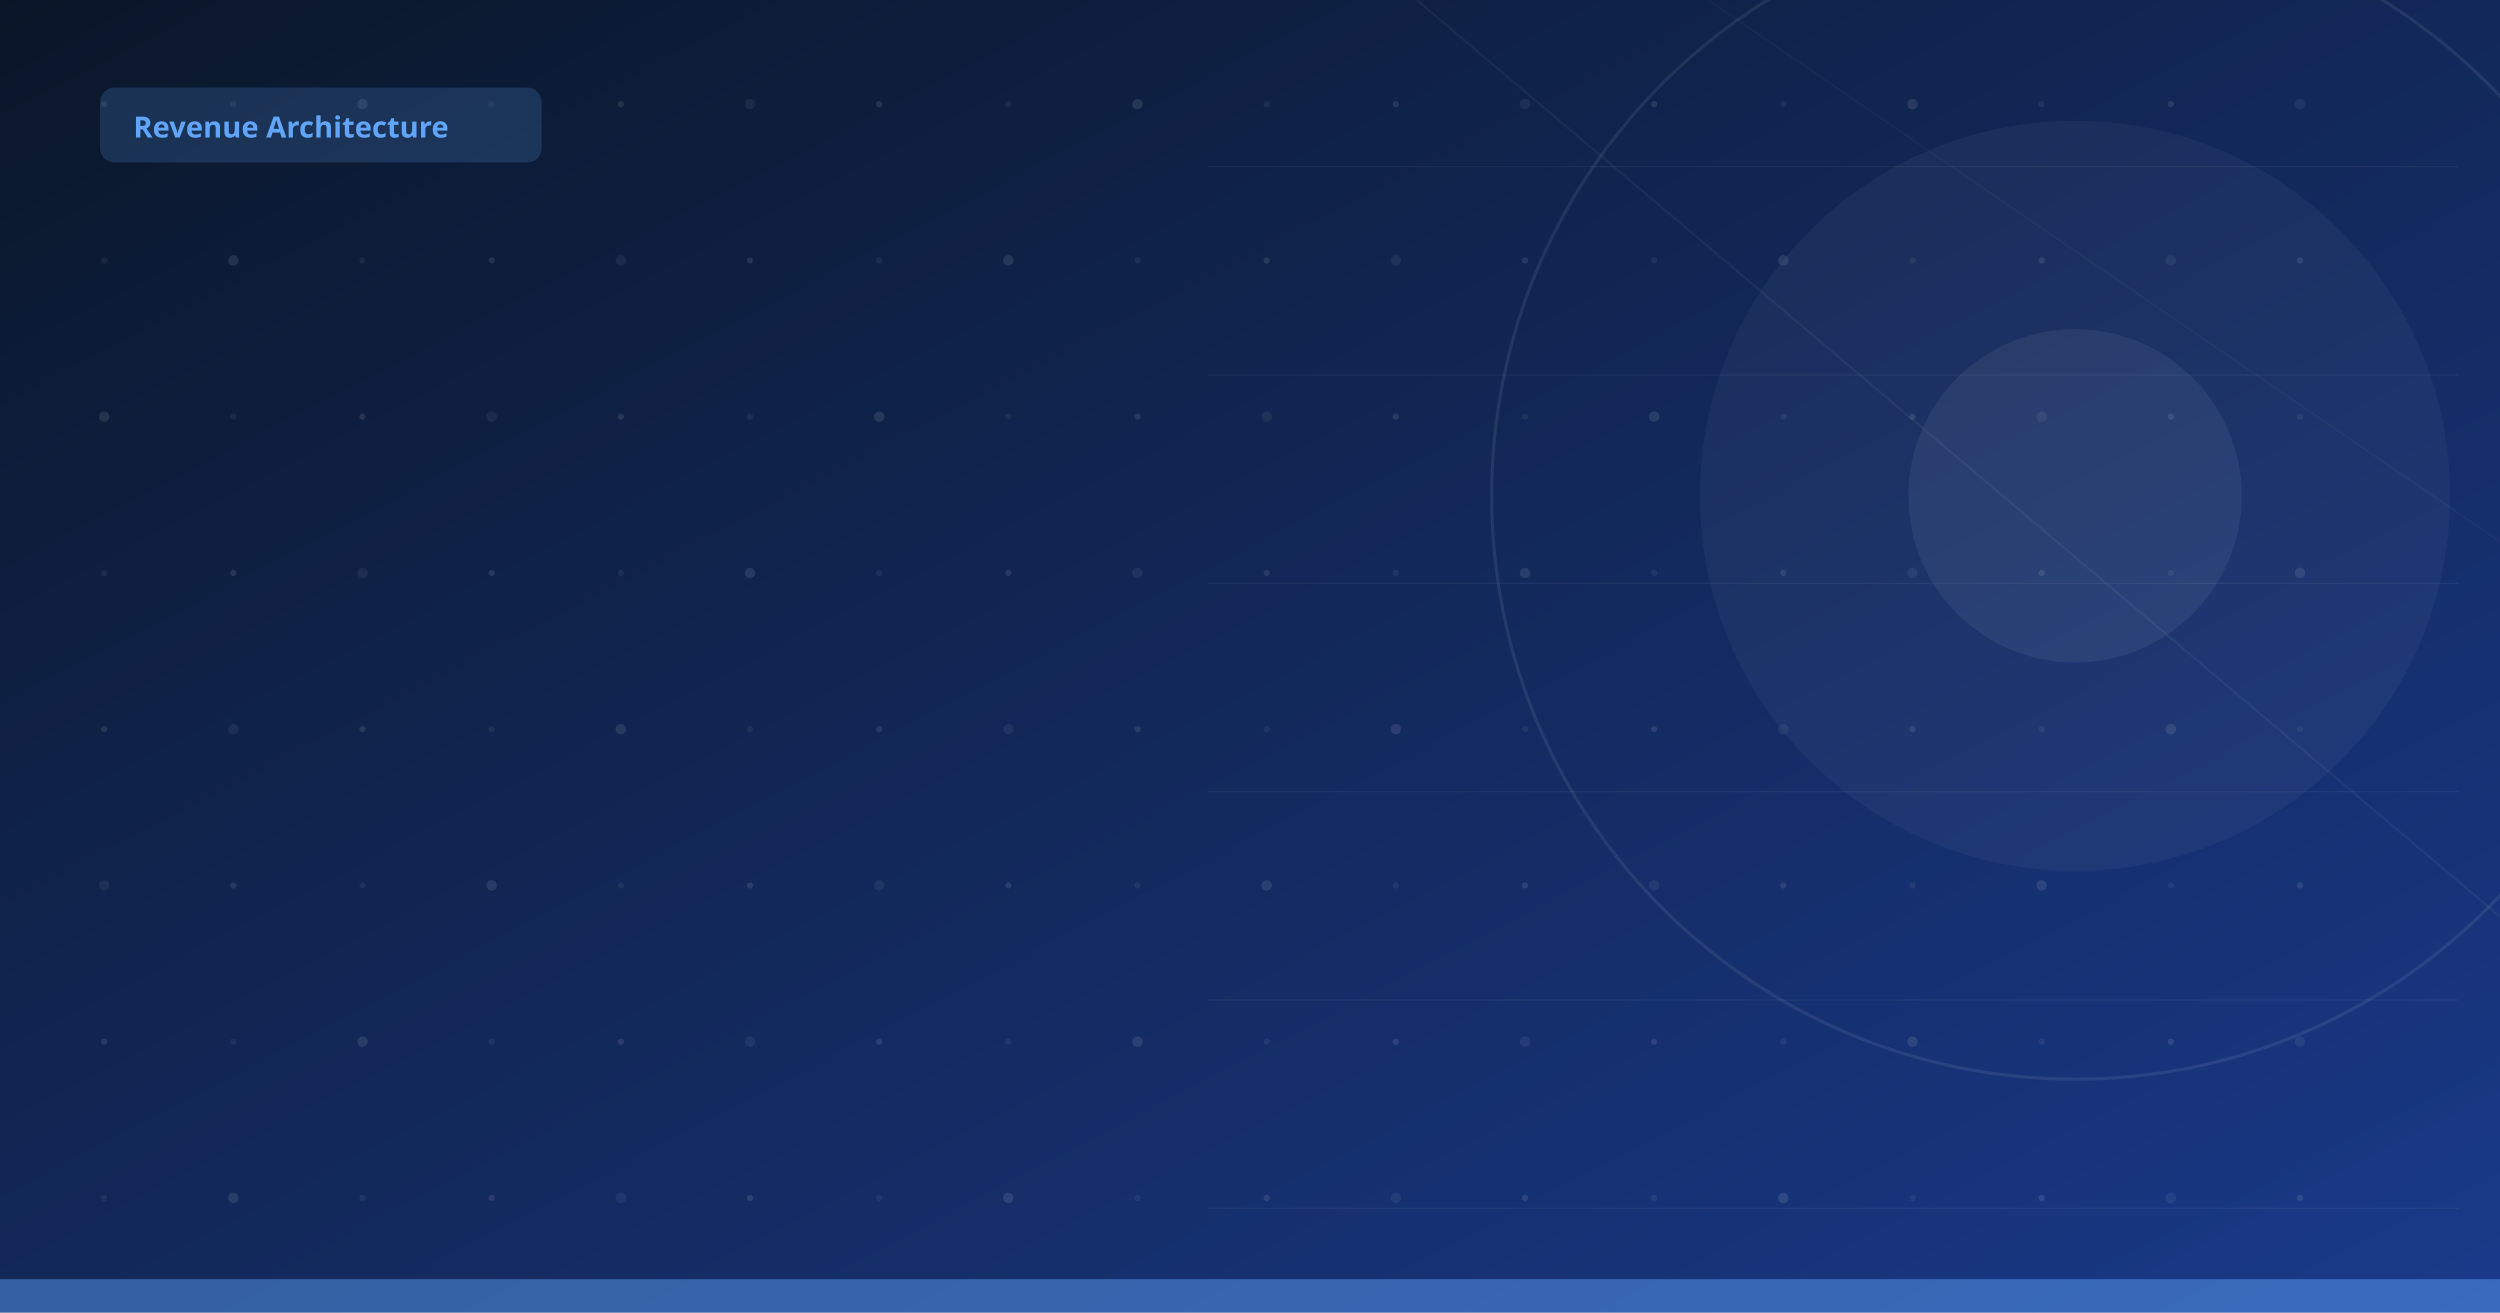
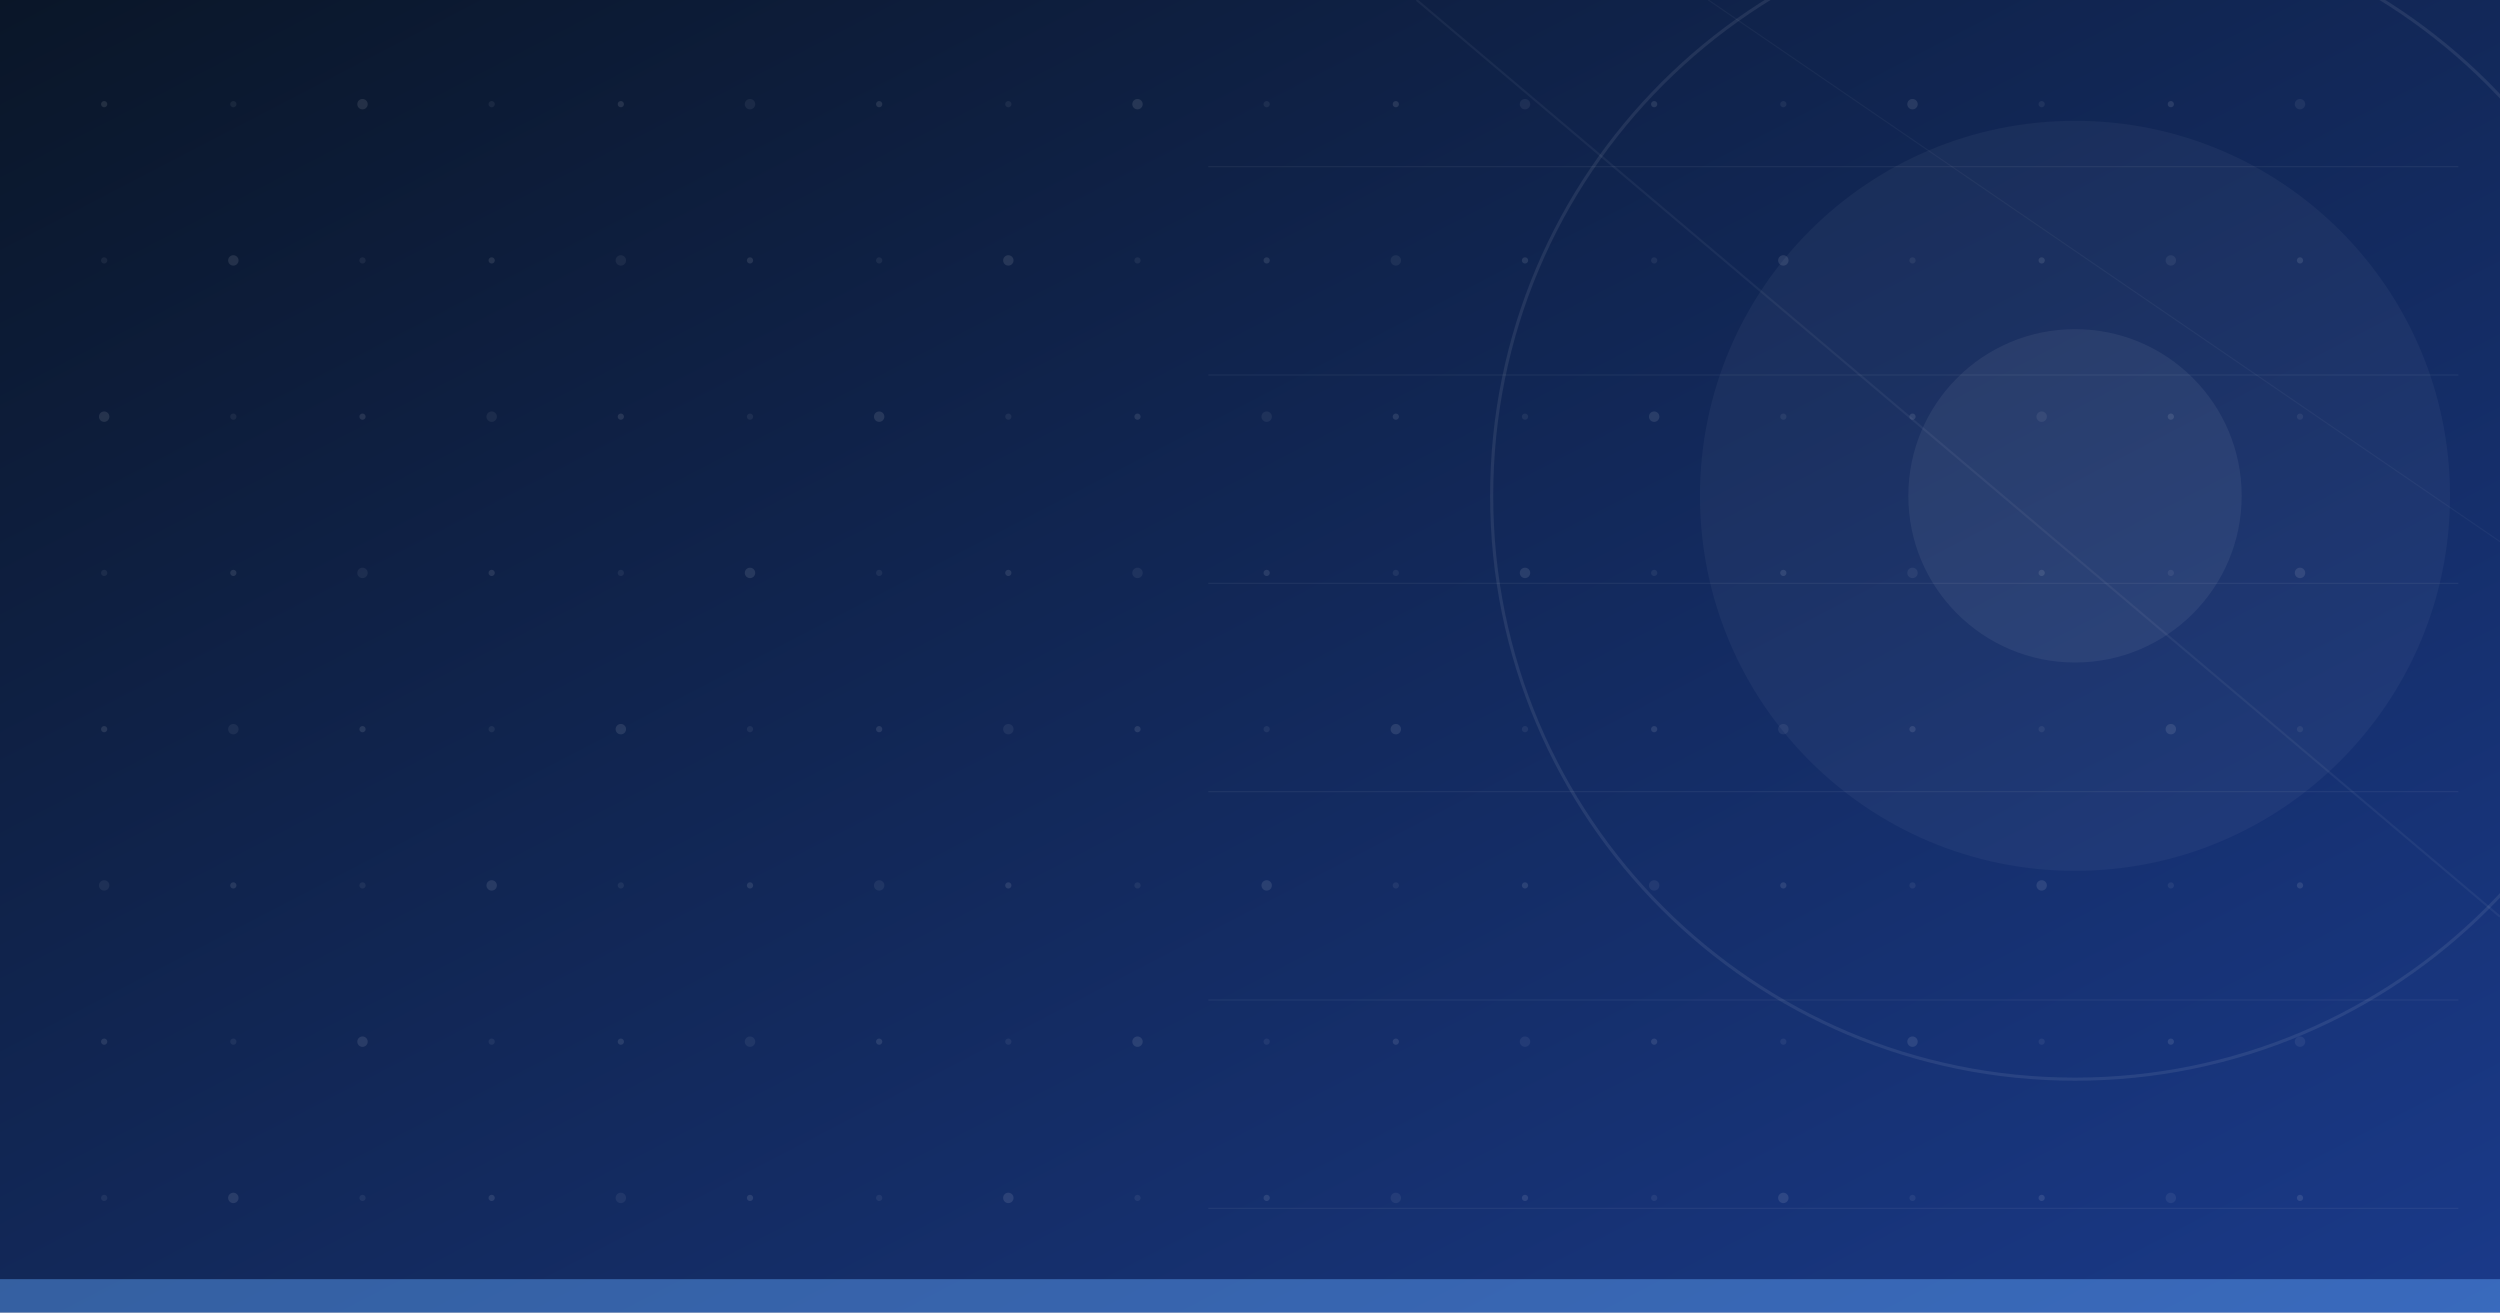
<svg xmlns="http://www.w3.org/2000/svg" viewBox="0 0 1200 630" width="1200" height="630">
  <defs>
    <linearGradient id="bg" x1="0%" y1="0%" x2="100%" y2="100%">
      <stop offset="0%" stop-color="#0a1628" />
      <stop offset="100%" stop-color="#1a3a8a" />
    </linearGradient>
  </defs>
  <rect width="1200" height="630" fill="url(#bg)" />
  <circle cx="50" cy="50" r="1.5" fill="white" opacity="0.1" />
  <circle cx="112" cy="50" r="1.5" fill="white" opacity="0.06" />
  <circle cx="174" cy="50" r="2.5" fill="white" opacity="0.1" />
  <circle cx="236" cy="50" r="1.5" fill="white" opacity="0.06" />
  <circle cx="298" cy="50" r="1.5" fill="white" opacity="0.1" />
  <circle cx="360" cy="50" r="2.5" fill="white" opacity="0.06" />
  <circle cx="422" cy="50" r="1.5" fill="white" opacity="0.1" />
  <circle cx="484" cy="50" r="1.5" fill="white" opacity="0.06" />
  <circle cx="546" cy="50" r="2.5" fill="white" opacity="0.1" />
  <circle cx="608" cy="50" r="1.5" fill="white" opacity="0.06" />
  <circle cx="670" cy="50" r="1.5" fill="white" opacity="0.1" />
  <circle cx="732" cy="50" r="2.5" fill="white" opacity="0.06" />
  <circle cx="794" cy="50" r="1.5" fill="white" opacity="0.1" />
  <circle cx="856" cy="50" r="1.5" fill="white" opacity="0.06" />
  <circle cx="918" cy="50" r="2.5" fill="white" opacity="0.1" />
  <circle cx="980" cy="50" r="1.5" fill="white" opacity="0.06" />
  <circle cx="1042" cy="50" r="1.5" fill="white" opacity="0.1" />
  <circle cx="1104" cy="50" r="2.5" fill="white" opacity="0.06" />
  <circle cx="50" cy="125" r="1.5" fill="white" opacity="0.06" />
  <circle cx="112" cy="125" r="2.5" fill="white" opacity="0.1" />
  <circle cx="174" cy="125" r="1.5" fill="white" opacity="0.06" />
  <circle cx="236" cy="125" r="1.5" fill="white" opacity="0.1" />
  <circle cx="298" cy="125" r="2.5" fill="white" opacity="0.06" />
  <circle cx="360" cy="125" r="1.5" fill="white" opacity="0.1" />
  <circle cx="422" cy="125" r="1.5" fill="white" opacity="0.06" />
  <circle cx="484" cy="125" r="2.5" fill="white" opacity="0.1" />
  <circle cx="546" cy="125" r="1.5" fill="white" opacity="0.06" />
  <circle cx="608" cy="125" r="1.5" fill="white" opacity="0.1" />
  <circle cx="670" cy="125" r="2.5" fill="white" opacity="0.06" />
  <circle cx="732" cy="125" r="1.5" fill="white" opacity="0.1" />
  <circle cx="794" cy="125" r="1.5" fill="white" opacity="0.06" />
  <circle cx="856" cy="125" r="2.5" fill="white" opacity="0.1" />
  <circle cx="918" cy="125" r="1.5" fill="white" opacity="0.06" />
  <circle cx="980" cy="125" r="1.5" fill="white" opacity="0.1" />
  <circle cx="1042" cy="125" r="2.5" fill="white" opacity="0.06" />
  <circle cx="1104" cy="125" r="1.5" fill="white" opacity="0.1" />
  <circle cx="50" cy="200" r="2.5" fill="white" opacity="0.1" />
  <circle cx="112" cy="200" r="1.5" fill="white" opacity="0.06" />
  <circle cx="174" cy="200" r="1.5" fill="white" opacity="0.1" />
  <circle cx="236" cy="200" r="2.5" fill="white" opacity="0.06" />
  <circle cx="298" cy="200" r="1.5" fill="white" opacity="0.1" />
  <circle cx="360" cy="200" r="1.5" fill="white" opacity="0.06" />
  <circle cx="422" cy="200" r="2.5" fill="white" opacity="0.1" />
  <circle cx="484" cy="200" r="1.5" fill="white" opacity="0.06" />
  <circle cx="546" cy="200" r="1.5" fill="white" opacity="0.1" />
  <circle cx="608" cy="200" r="2.5" fill="white" opacity="0.06" />
  <circle cx="670" cy="200" r="1.5" fill="white" opacity="0.1" />
  <circle cx="732" cy="200" r="1.5" fill="white" opacity="0.06" />
  <circle cx="794" cy="200" r="2.5" fill="white" opacity="0.1" />
  <circle cx="856" cy="200" r="1.5" fill="white" opacity="0.06" />
  <circle cx="918" cy="200" r="1.5" fill="white" opacity="0.1" />
  <circle cx="980" cy="200" r="2.5" fill="white" opacity="0.06" />
  <circle cx="1042" cy="200" r="1.5" fill="white" opacity="0.1" />
  <circle cx="1104" cy="200" r="1.5" fill="white" opacity="0.06" />
  <circle cx="50" cy="275" r="1.5" fill="white" opacity="0.06" />
  <circle cx="112" cy="275" r="1.5" fill="white" opacity="0.1" />
  <circle cx="174" cy="275" r="2.5" fill="white" opacity="0.06" />
  <circle cx="236" cy="275" r="1.5" fill="white" opacity="0.1" />
  <circle cx="298" cy="275" r="1.5" fill="white" opacity="0.06" />
  <circle cx="360" cy="275" r="2.5" fill="white" opacity="0.1" />
  <circle cx="422" cy="275" r="1.5" fill="white" opacity="0.06" />
  <circle cx="484" cy="275" r="1.5" fill="white" opacity="0.1" />
  <circle cx="546" cy="275" r="2.5" fill="white" opacity="0.06" />
  <circle cx="608" cy="275" r="1.5" fill="white" opacity="0.1" />
  <circle cx="670" cy="275" r="1.5" fill="white" opacity="0.06" />
  <circle cx="732" cy="275" r="2.5" fill="white" opacity="0.1" />
  <circle cx="794" cy="275" r="1.5" fill="white" opacity="0.06" />
  <circle cx="856" cy="275" r="1.5" fill="white" opacity="0.1" />
  <circle cx="918" cy="275" r="2.5" fill="white" opacity="0.06" />
  <circle cx="980" cy="275" r="1.5" fill="white" opacity="0.1" />
  <circle cx="1042" cy="275" r="1.5" fill="white" opacity="0.06" />
  <circle cx="1104" cy="275" r="2.5" fill="white" opacity="0.1" />
  <circle cx="50" cy="350" r="1.5" fill="white" opacity="0.1" />
  <circle cx="112" cy="350" r="2.5" fill="white" opacity="0.06" />
  <circle cx="174" cy="350" r="1.5" fill="white" opacity="0.1" />
  <circle cx="236" cy="350" r="1.5" fill="white" opacity="0.06" />
  <circle cx="298" cy="350" r="2.5" fill="white" opacity="0.1" />
  <circle cx="360" cy="350" r="1.5" fill="white" opacity="0.06" />
  <circle cx="422" cy="350" r="1.5" fill="white" opacity="0.1" />
  <circle cx="484" cy="350" r="2.5" fill="white" opacity="0.06" />
  <circle cx="546" cy="350" r="1.5" fill="white" opacity="0.1" />
  <circle cx="608" cy="350" r="1.5" fill="white" opacity="0.06" />
  <circle cx="670" cy="350" r="2.5" fill="white" opacity="0.1" />
  <circle cx="732" cy="350" r="1.5" fill="white" opacity="0.06" />
  <circle cx="794" cy="350" r="1.5" fill="white" opacity="0.1" />
  <circle cx="856" cy="350" r="2.5" fill="white" opacity="0.06" />
  <circle cx="918" cy="350" r="1.5" fill="white" opacity="0.1" />
  <circle cx="980" cy="350" r="1.5" fill="white" opacity="0.06" />
  <circle cx="1042" cy="350" r="2.5" fill="white" opacity="0.1" />
  <circle cx="1104" cy="350" r="1.5" fill="white" opacity="0.06" />
  <circle cx="50" cy="425" r="2.5" fill="white" opacity="0.06" />
  <circle cx="112" cy="425" r="1.5" fill="white" opacity="0.1" />
  <circle cx="174" cy="425" r="1.5" fill="white" opacity="0.06" />
  <circle cx="236" cy="425" r="2.5" fill="white" opacity="0.1" />
  <circle cx="298" cy="425" r="1.5" fill="white" opacity="0.06" />
  <circle cx="360" cy="425" r="1.5" fill="white" opacity="0.1" />
  <circle cx="422" cy="425" r="2.5" fill="white" opacity="0.06" />
  <circle cx="484" cy="425" r="1.5" fill="white" opacity="0.1" />
  <circle cx="546" cy="425" r="1.5" fill="white" opacity="0.06" />
  <circle cx="608" cy="425" r="2.5" fill="white" opacity="0.1" />
  <circle cx="670" cy="425" r="1.5" fill="white" opacity="0.06" />
  <circle cx="732" cy="425" r="1.5" fill="white" opacity="0.1" />
  <circle cx="794" cy="425" r="2.5" fill="white" opacity="0.06" />
  <circle cx="856" cy="425" r="1.5" fill="white" opacity="0.1" />
  <circle cx="918" cy="425" r="1.5" fill="white" opacity="0.06" />
  <circle cx="980" cy="425" r="2.5" fill="white" opacity="0.1" />
  <circle cx="1042" cy="425" r="1.5" fill="white" opacity="0.06" />
  <circle cx="1104" cy="425" r="1.5" fill="white" opacity="0.1" />
  <circle cx="50" cy="500" r="1.5" fill="white" opacity="0.1" />
  <circle cx="112" cy="500" r="1.5" fill="white" opacity="0.06" />
  <circle cx="174" cy="500" r="2.5" fill="white" opacity="0.1" />
  <circle cx="236" cy="500" r="1.5" fill="white" opacity="0.06" />
  <circle cx="298" cy="500" r="1.5" fill="white" opacity="0.1" />
  <circle cx="360" cy="500" r="2.5" fill="white" opacity="0.06" />
  <circle cx="422" cy="500" r="1.5" fill="white" opacity="0.1" />
  <circle cx="484" cy="500" r="1.5" fill="white" opacity="0.06" />
  <circle cx="546" cy="500" r="2.5" fill="white" opacity="0.1" />
  <circle cx="608" cy="500" r="1.5" fill="white" opacity="0.06" />
  <circle cx="670" cy="500" r="1.5" fill="white" opacity="0.1" />
  <circle cx="732" cy="500" r="2.5" fill="white" opacity="0.06" />
  <circle cx="794" cy="500" r="1.5" fill="white" opacity="0.1" />
  <circle cx="856" cy="500" r="1.5" fill="white" opacity="0.06" />
  <circle cx="918" cy="500" r="2.5" fill="white" opacity="0.1" />
  <circle cx="980" cy="500" r="1.5" fill="white" opacity="0.06" />
  <circle cx="1042" cy="500" r="1.5" fill="white" opacity="0.1" />
  <circle cx="1104" cy="500" r="2.5" fill="white" opacity="0.06" />
  <circle cx="50" cy="575" r="1.5" fill="white" opacity="0.06" />
  <circle cx="112" cy="575" r="2.5" fill="white" opacity="0.1" />
  <circle cx="174" cy="575" r="1.5" fill="white" opacity="0.06" />
  <circle cx="236" cy="575" r="1.5" fill="white" opacity="0.1" />
  <circle cx="298" cy="575" r="2.5" fill="white" opacity="0.06" />
  <circle cx="360" cy="575" r="1.5" fill="white" opacity="0.1" />
  <circle cx="422" cy="575" r="1.5" fill="white" opacity="0.06" />
  <circle cx="484" cy="575" r="2.5" fill="white" opacity="0.1" />
  <circle cx="546" cy="575" r="1.5" fill="white" opacity="0.06" />
  <circle cx="608" cy="575" r="1.5" fill="white" opacity="0.1" />
  <circle cx="670" cy="575" r="2.5" fill="white" opacity="0.06" />
  <circle cx="732" cy="575" r="1.5" fill="white" opacity="0.1" />
  <circle cx="794" cy="575" r="1.5" fill="white" opacity="0.06" />
  <circle cx="856" cy="575" r="2.5" fill="white" opacity="0.1" />
  <circle cx="918" cy="575" r="1.5" fill="white" opacity="0.06" />
  <circle cx="980" cy="575" r="1.5" fill="white" opacity="0.1" />
  <circle cx="1042" cy="575" r="2.5" fill="white" opacity="0.06" />
  <circle cx="1104" cy="575" r="1.5" fill="white" opacity="0.1" />
  <line x1="580" y1="80" x2="1180" y2="80" stroke="white" stroke-width="0.5" opacity="0.06" />
  <line x1="580" y1="180" x2="1180" y2="180" stroke="white" stroke-width="0.5" opacity="0.06" />
  <line x1="580" y1="280" x2="1180" y2="280" stroke="white" stroke-width="0.5" opacity="0.06" />
  <line x1="580" y1="380" x2="1180" y2="380" stroke="white" stroke-width="0.5" opacity="0.06" />
  <line x1="580" y1="480" x2="1180" y2="480" stroke="white" stroke-width="0.5" opacity="0.06" />
  <line x1="580" y1="580" x2="1180" y2="580" stroke="white" stroke-width="0.5" opacity="0.06" />
  <line x1="680" y1="0" x2="1200" y2="440" stroke="white" stroke-width="1" opacity="0.05" />
  <line x1="820" y1="0" x2="1200" y2="260" stroke="white" stroke-width="0.5" opacity="0.04" />
  <circle cx="996" cy="238" r="280" fill="none" stroke="white" stroke-width="1.5" opacity="0.08" />
  <circle cx="996" cy="238" r="180" fill="white" opacity="0.04" />
  <circle cx="996" cy="238" r="80" fill="white" opacity="0.06" />
-   <rect x="48" y="42" width="212" height="36" rx="7" fill="#60a5fa" opacity="0.18" />
-   <text x="64" y="66" font-family="ui-sans-serif,system-ui,sans-serif" font-size="14" font-weight="700" fill="#60a5fa">Revenue Architecture</text>
  <rect x="0" y="614" width="1200" height="16" fill="#60a5fa" opacity="0.45" />
</svg>
